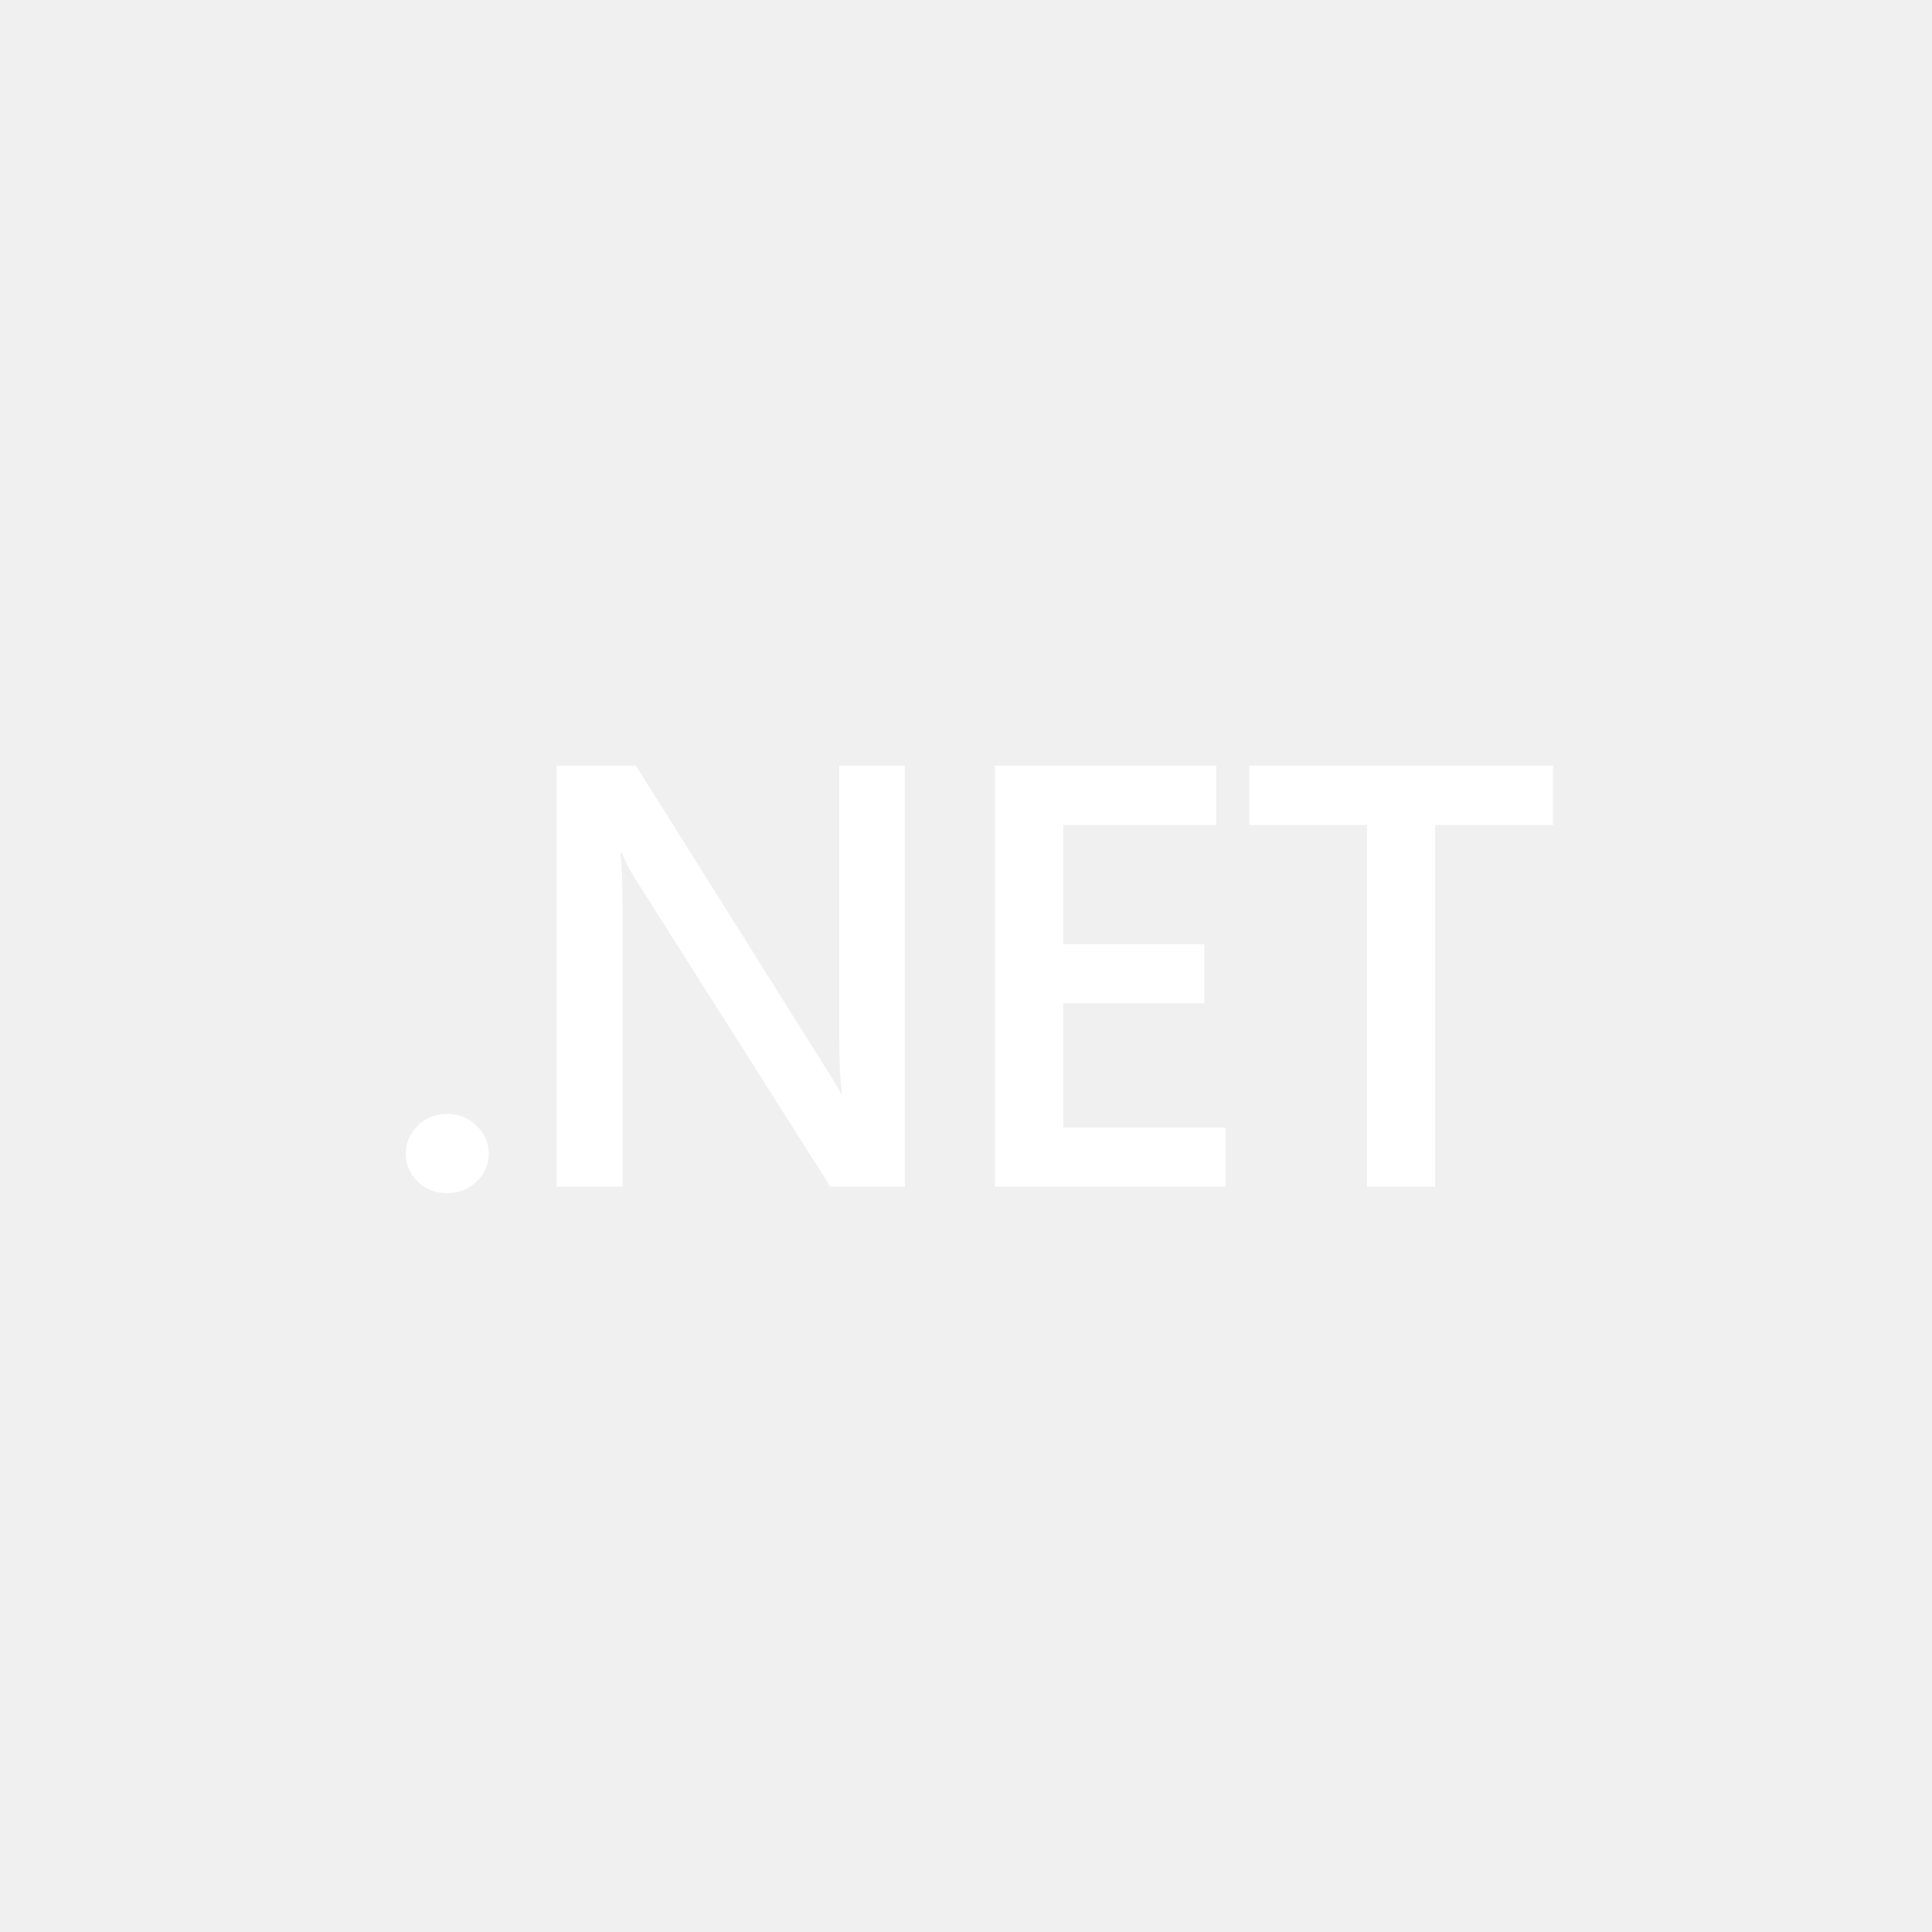
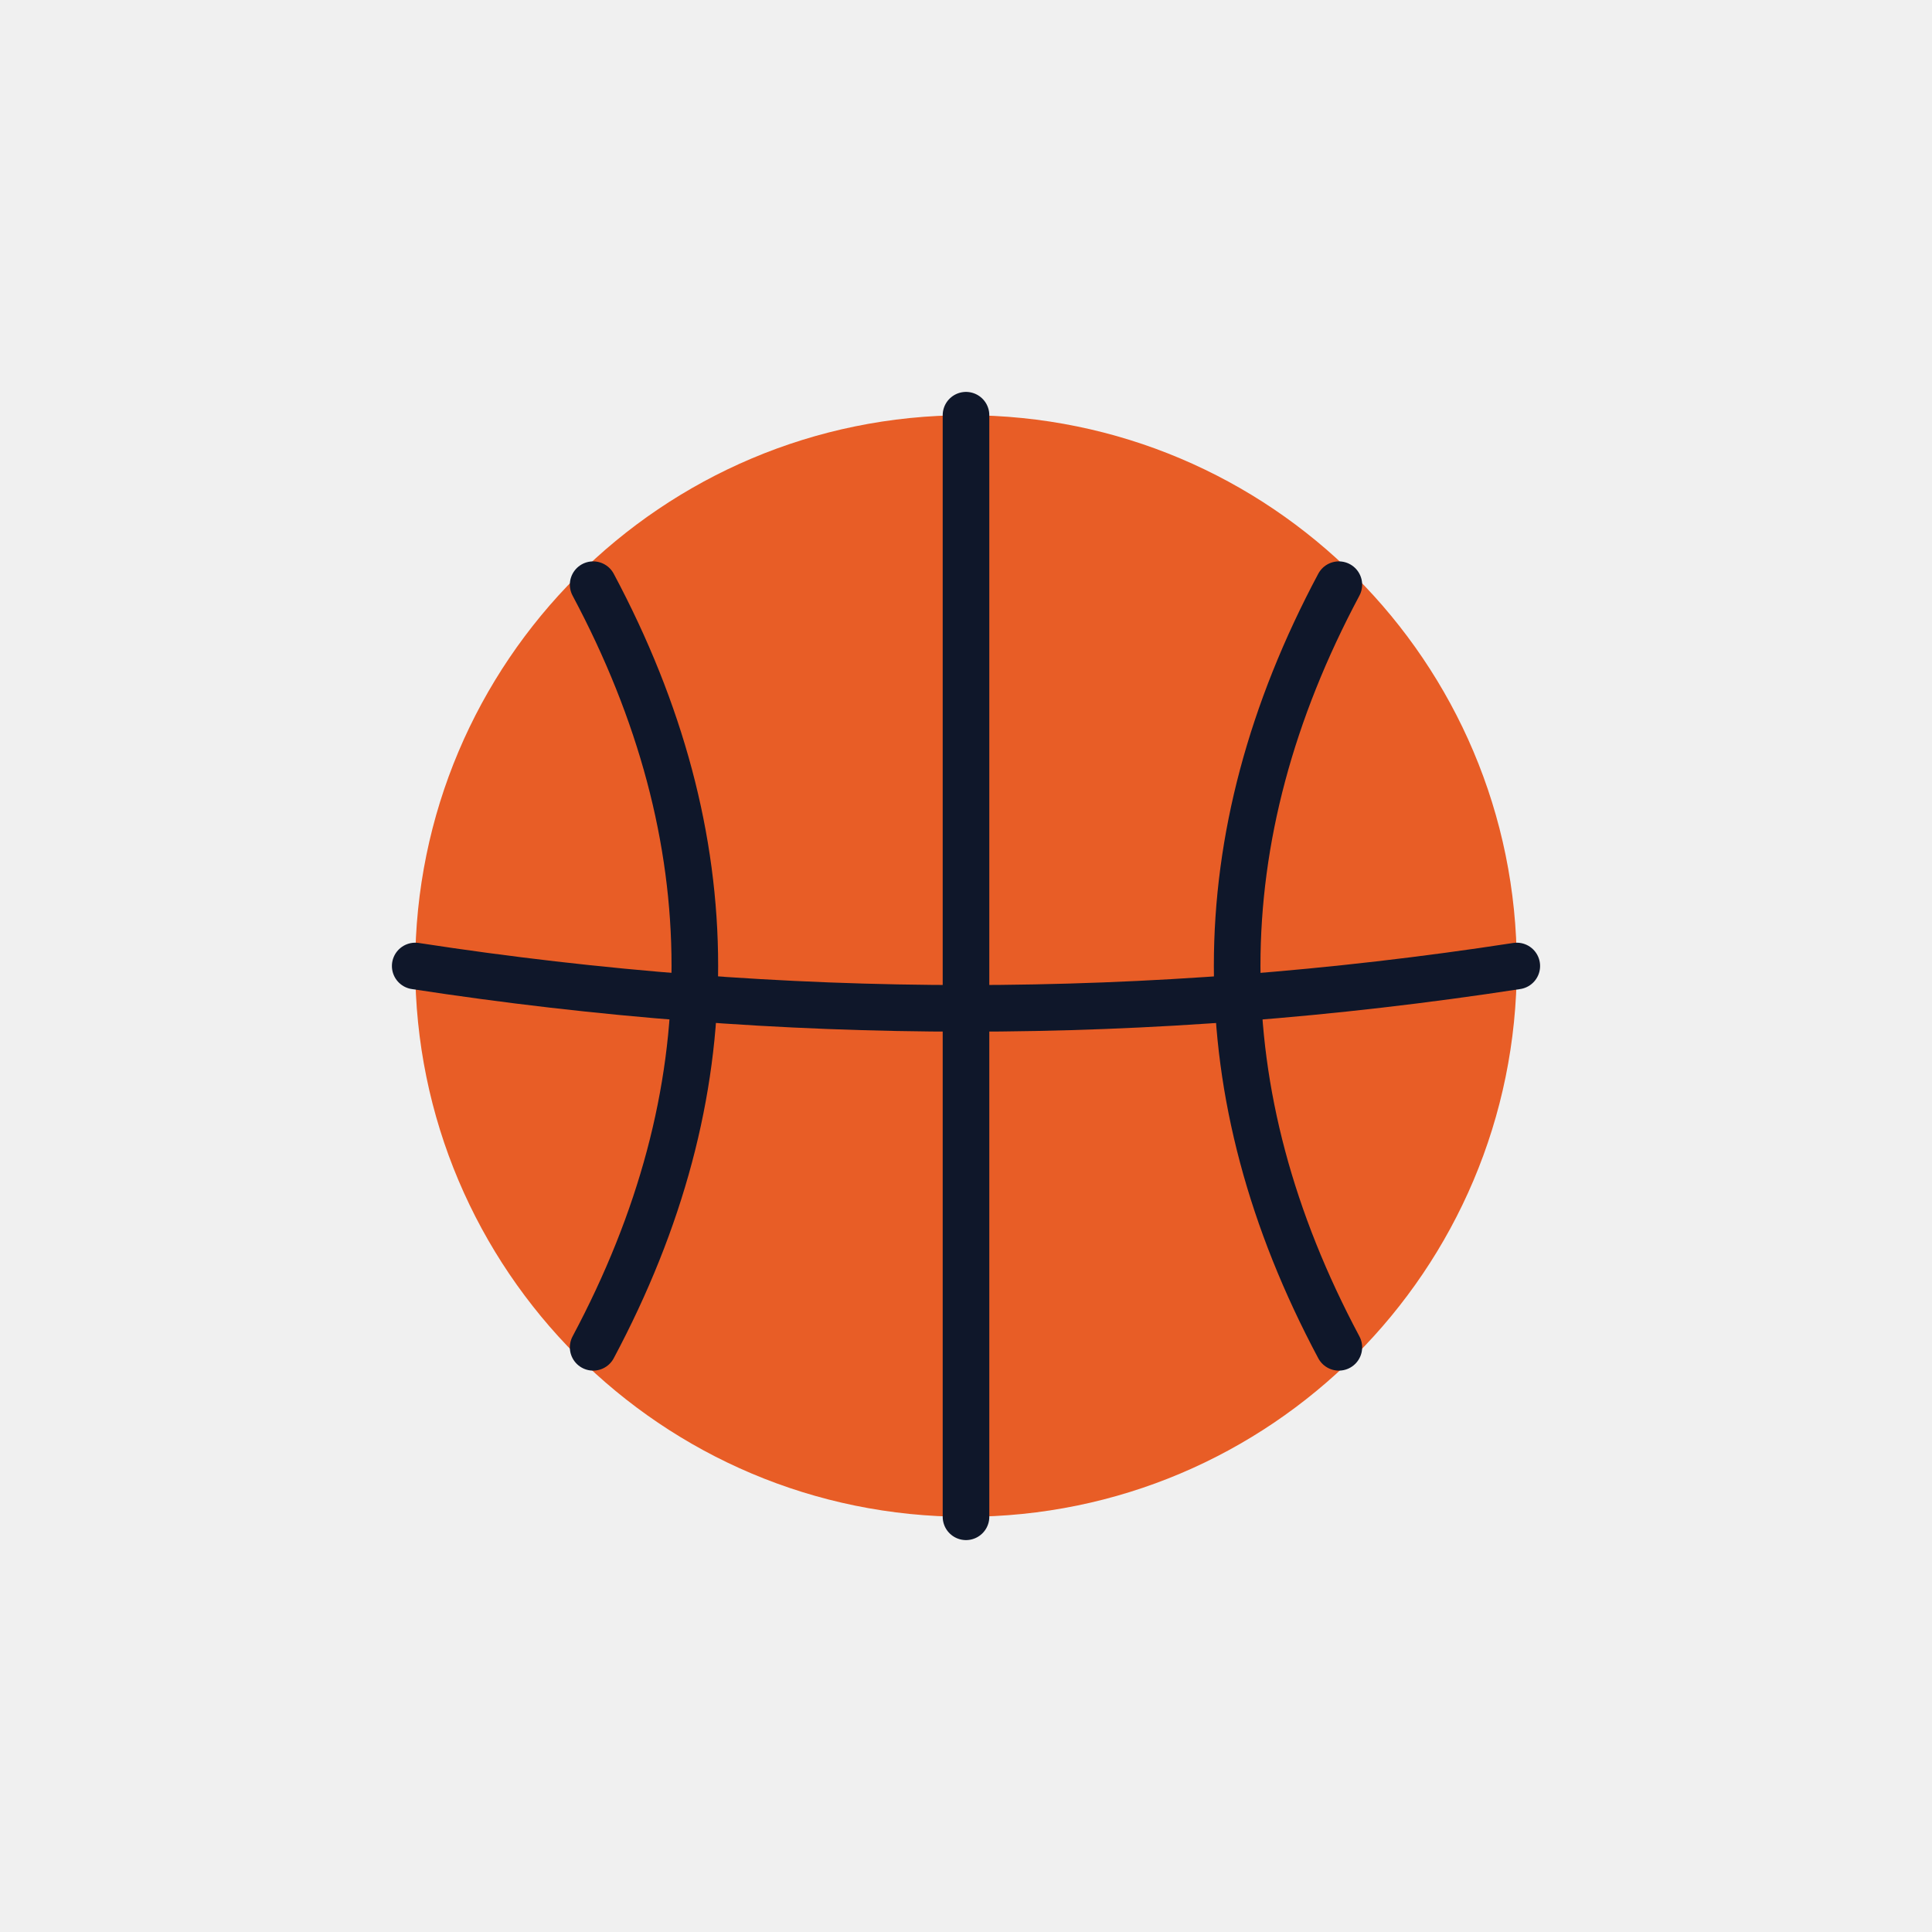
- <svg xmlns="http://www.w3.org/2000/svg" width="456" height="456" viewBox="0 0 456 456" version="1.1" xml:space="preserve" style="fill-rule:evenodd;clip-rule:evenodd;stroke-linejoin:round;stroke-miterlimit:2;">
-   <path d="m 105.5,281.609 c -2.703,0 -5.001,-0.9 -6.893,-2.702 -1.892,-1.848 -2.838,-4.042 -2.838,-6.582 0,-2.587 0.946,-4.804 2.838,-6.652 1.892,-1.848 4.19,-2.772 6.893,-2.772 2.748,0 5.068,0.924 6.96,2.772 1.937,1.848 2.906,4.064 2.906,6.652 0,2.54 -0.968,4.734 -2.906,6.582 -1.892,1.802 -4.212,2.702 -6.96,2.702 z" style="fill:#ffffff;fill-rule:nonzero;stroke-width:0.838" />
-   <path d="M 213.561,280.084 H 195.99 L 149.7,207.054 c -1.171,-1.848 -2.14,-3.765 -2.906,-5.751 h -0.406 c 0.361,2.125 0.541,6.675 0.541,13.65 v 65.132 h -15.543 v -99.36 h 18.719 l 44.737,71.298 c 1.892,2.957 3.109,4.989 3.649,6.098 h 0.27 c -0.45,-2.632 -0.676,-7.09 -0.676,-13.373 v -64.023 h 15.476 z" style="fill:#ffffff;fill-rule:nonzero;stroke-width:0.838" />
-   <path d="m 289.251,280.084 h -54.401 v -99.36 h 52.238 v 13.997 h -36.154 v 28.131 h 33.316 v 13.927 h -33.316 v 29.378 h 38.316 z" style="fill:#ffffff;fill-rule:nonzero;stroke-width:0.838" />
-   <path d="M 366.565,194.721 H 338.722 v 85.363 h -16.084 v -85.363 h -27.775 v -13.997 h 71.701 z" style="fill:#ffffff;fill-rule:nonzero;stroke-width:0.838" />
+ <svg xmlns="http://www.w3.org/2000/svg" width="456" height="456" viewBox="0 0 456 456" version="1.1">
+   <circle cx="228" cy="228" r="130" fill="#e85d26" />
+   <g stroke="#0f172a" stroke-width="11" fill="none" stroke-linecap="round">
+     <line x1="228" y1="98" x2="228" y2="358" />
+     <path d="M 98,228 Q 228,248 358,228" />
+     <path d="M 140,138 Q 188,228 140,318" />
+     <path d="M 316,138 Q 268,228 316,318" />
+   </g>
</svg>
